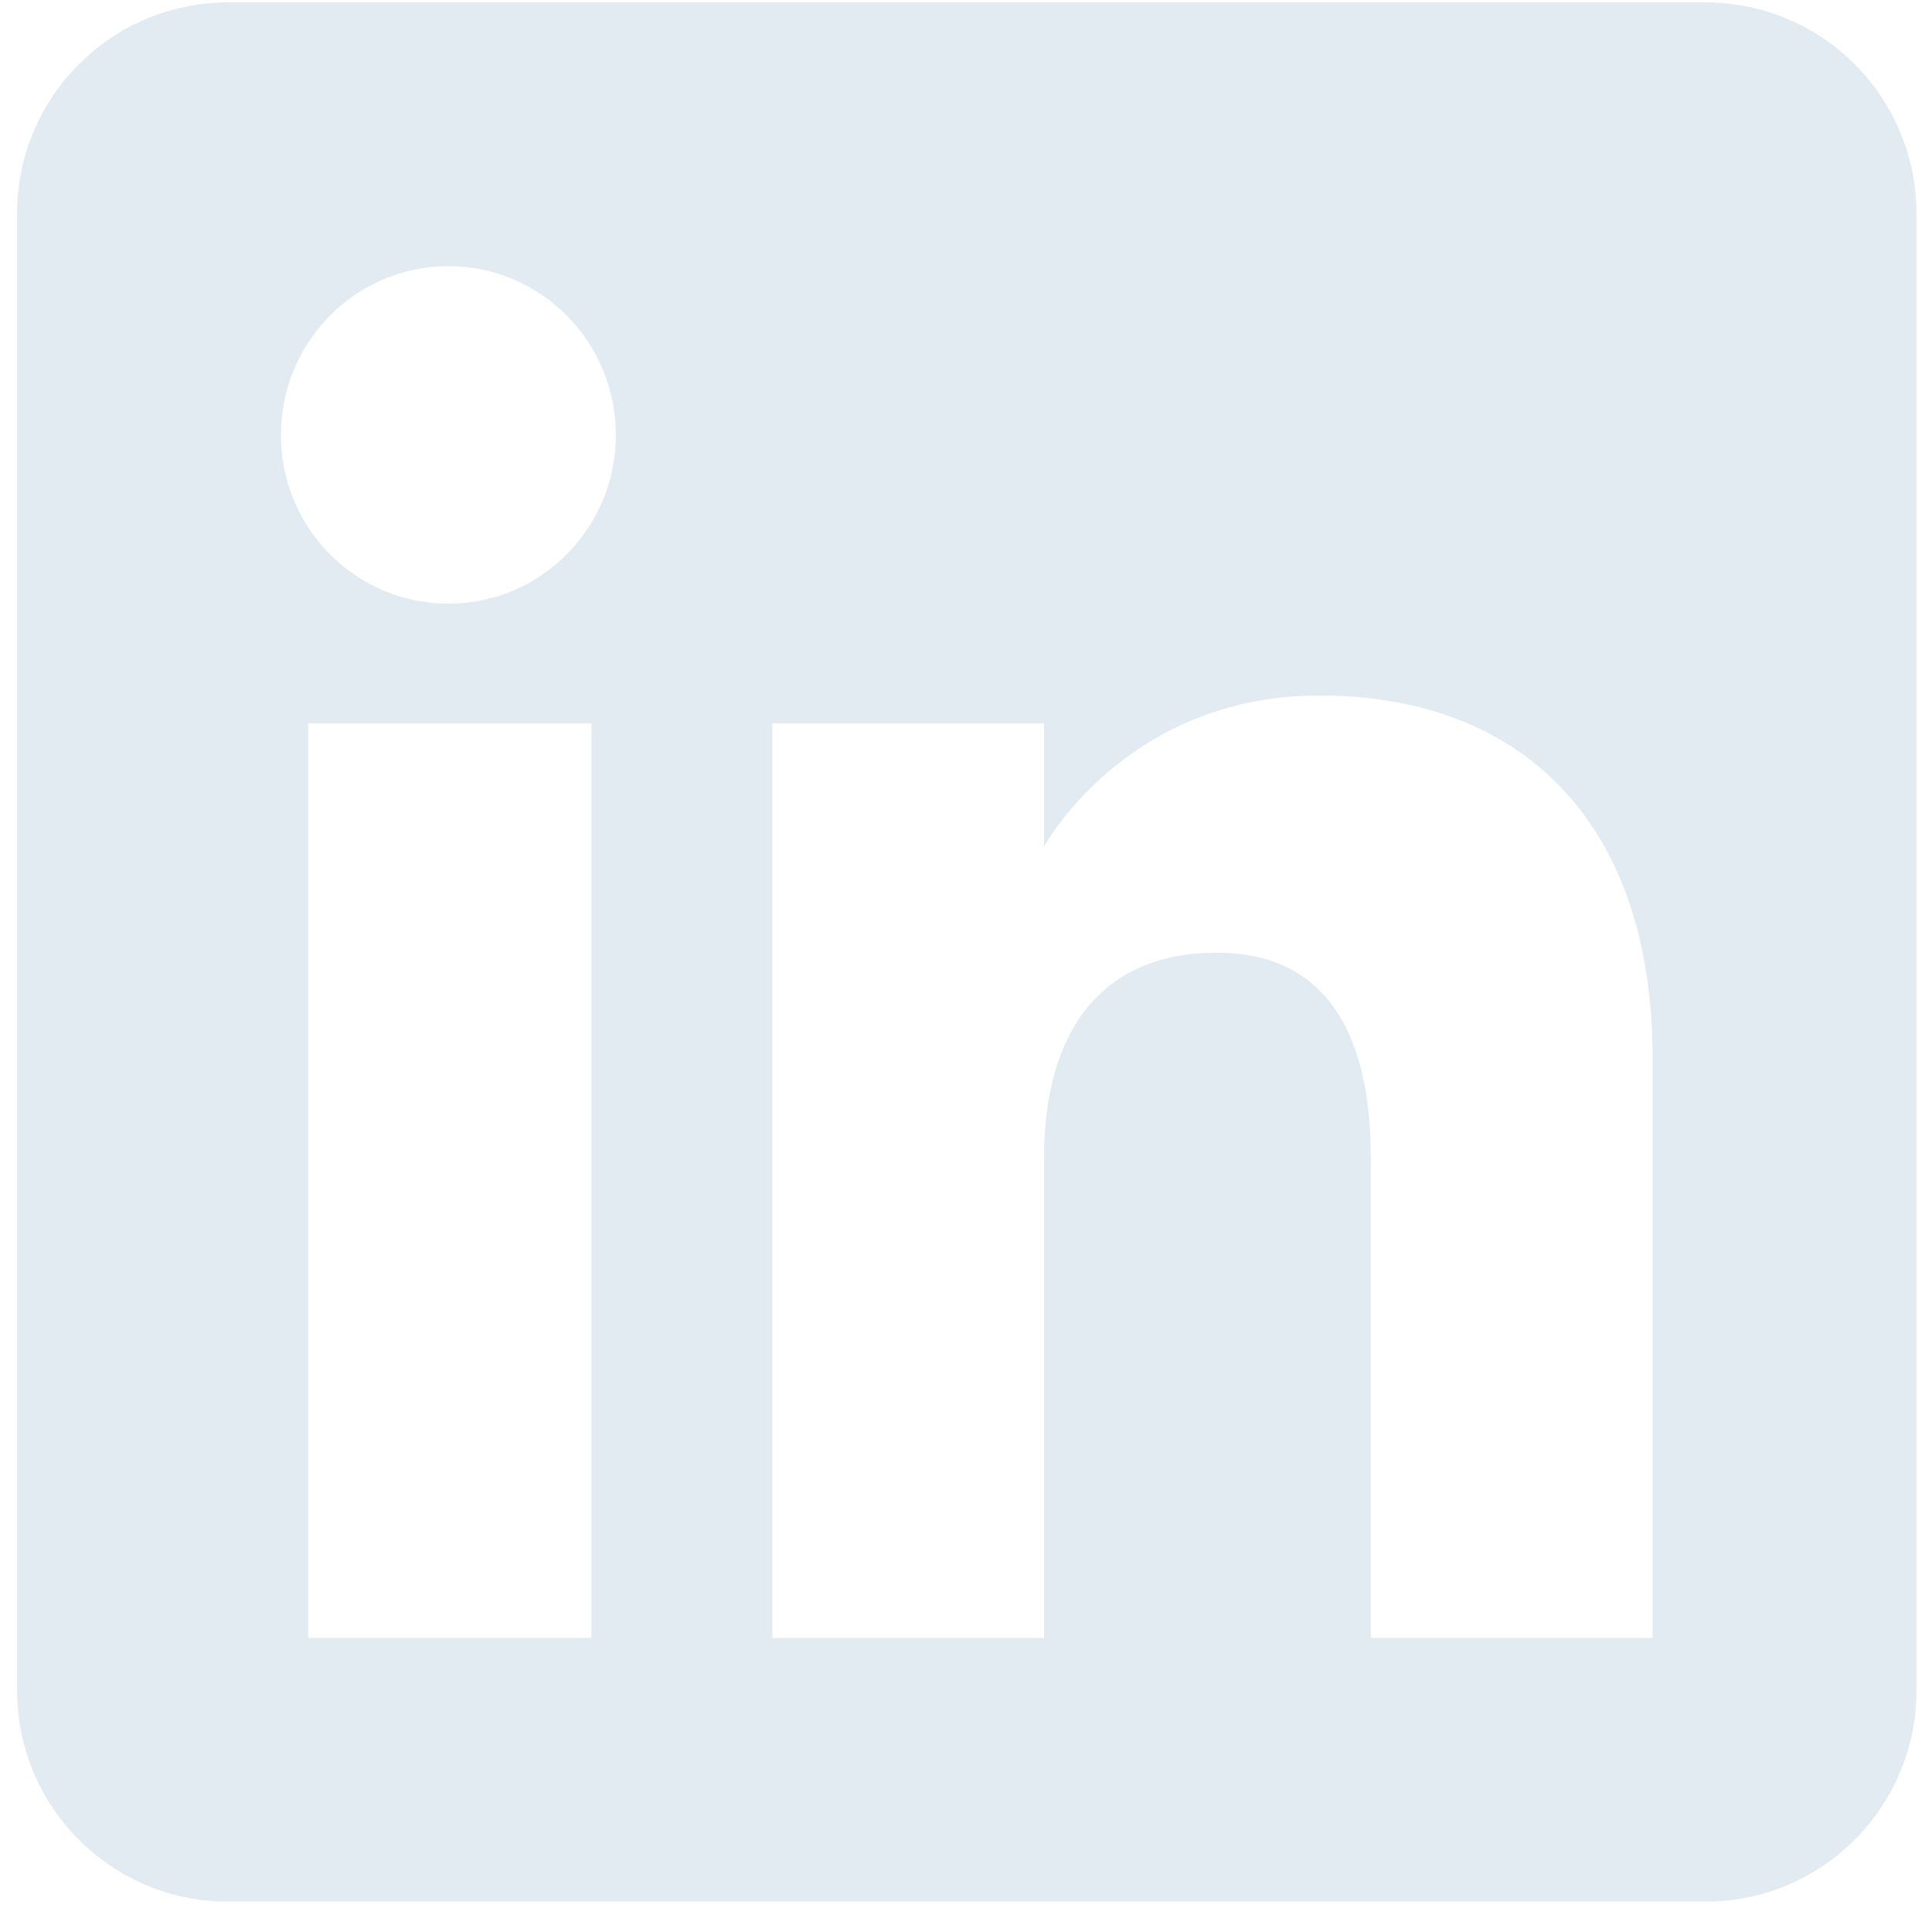
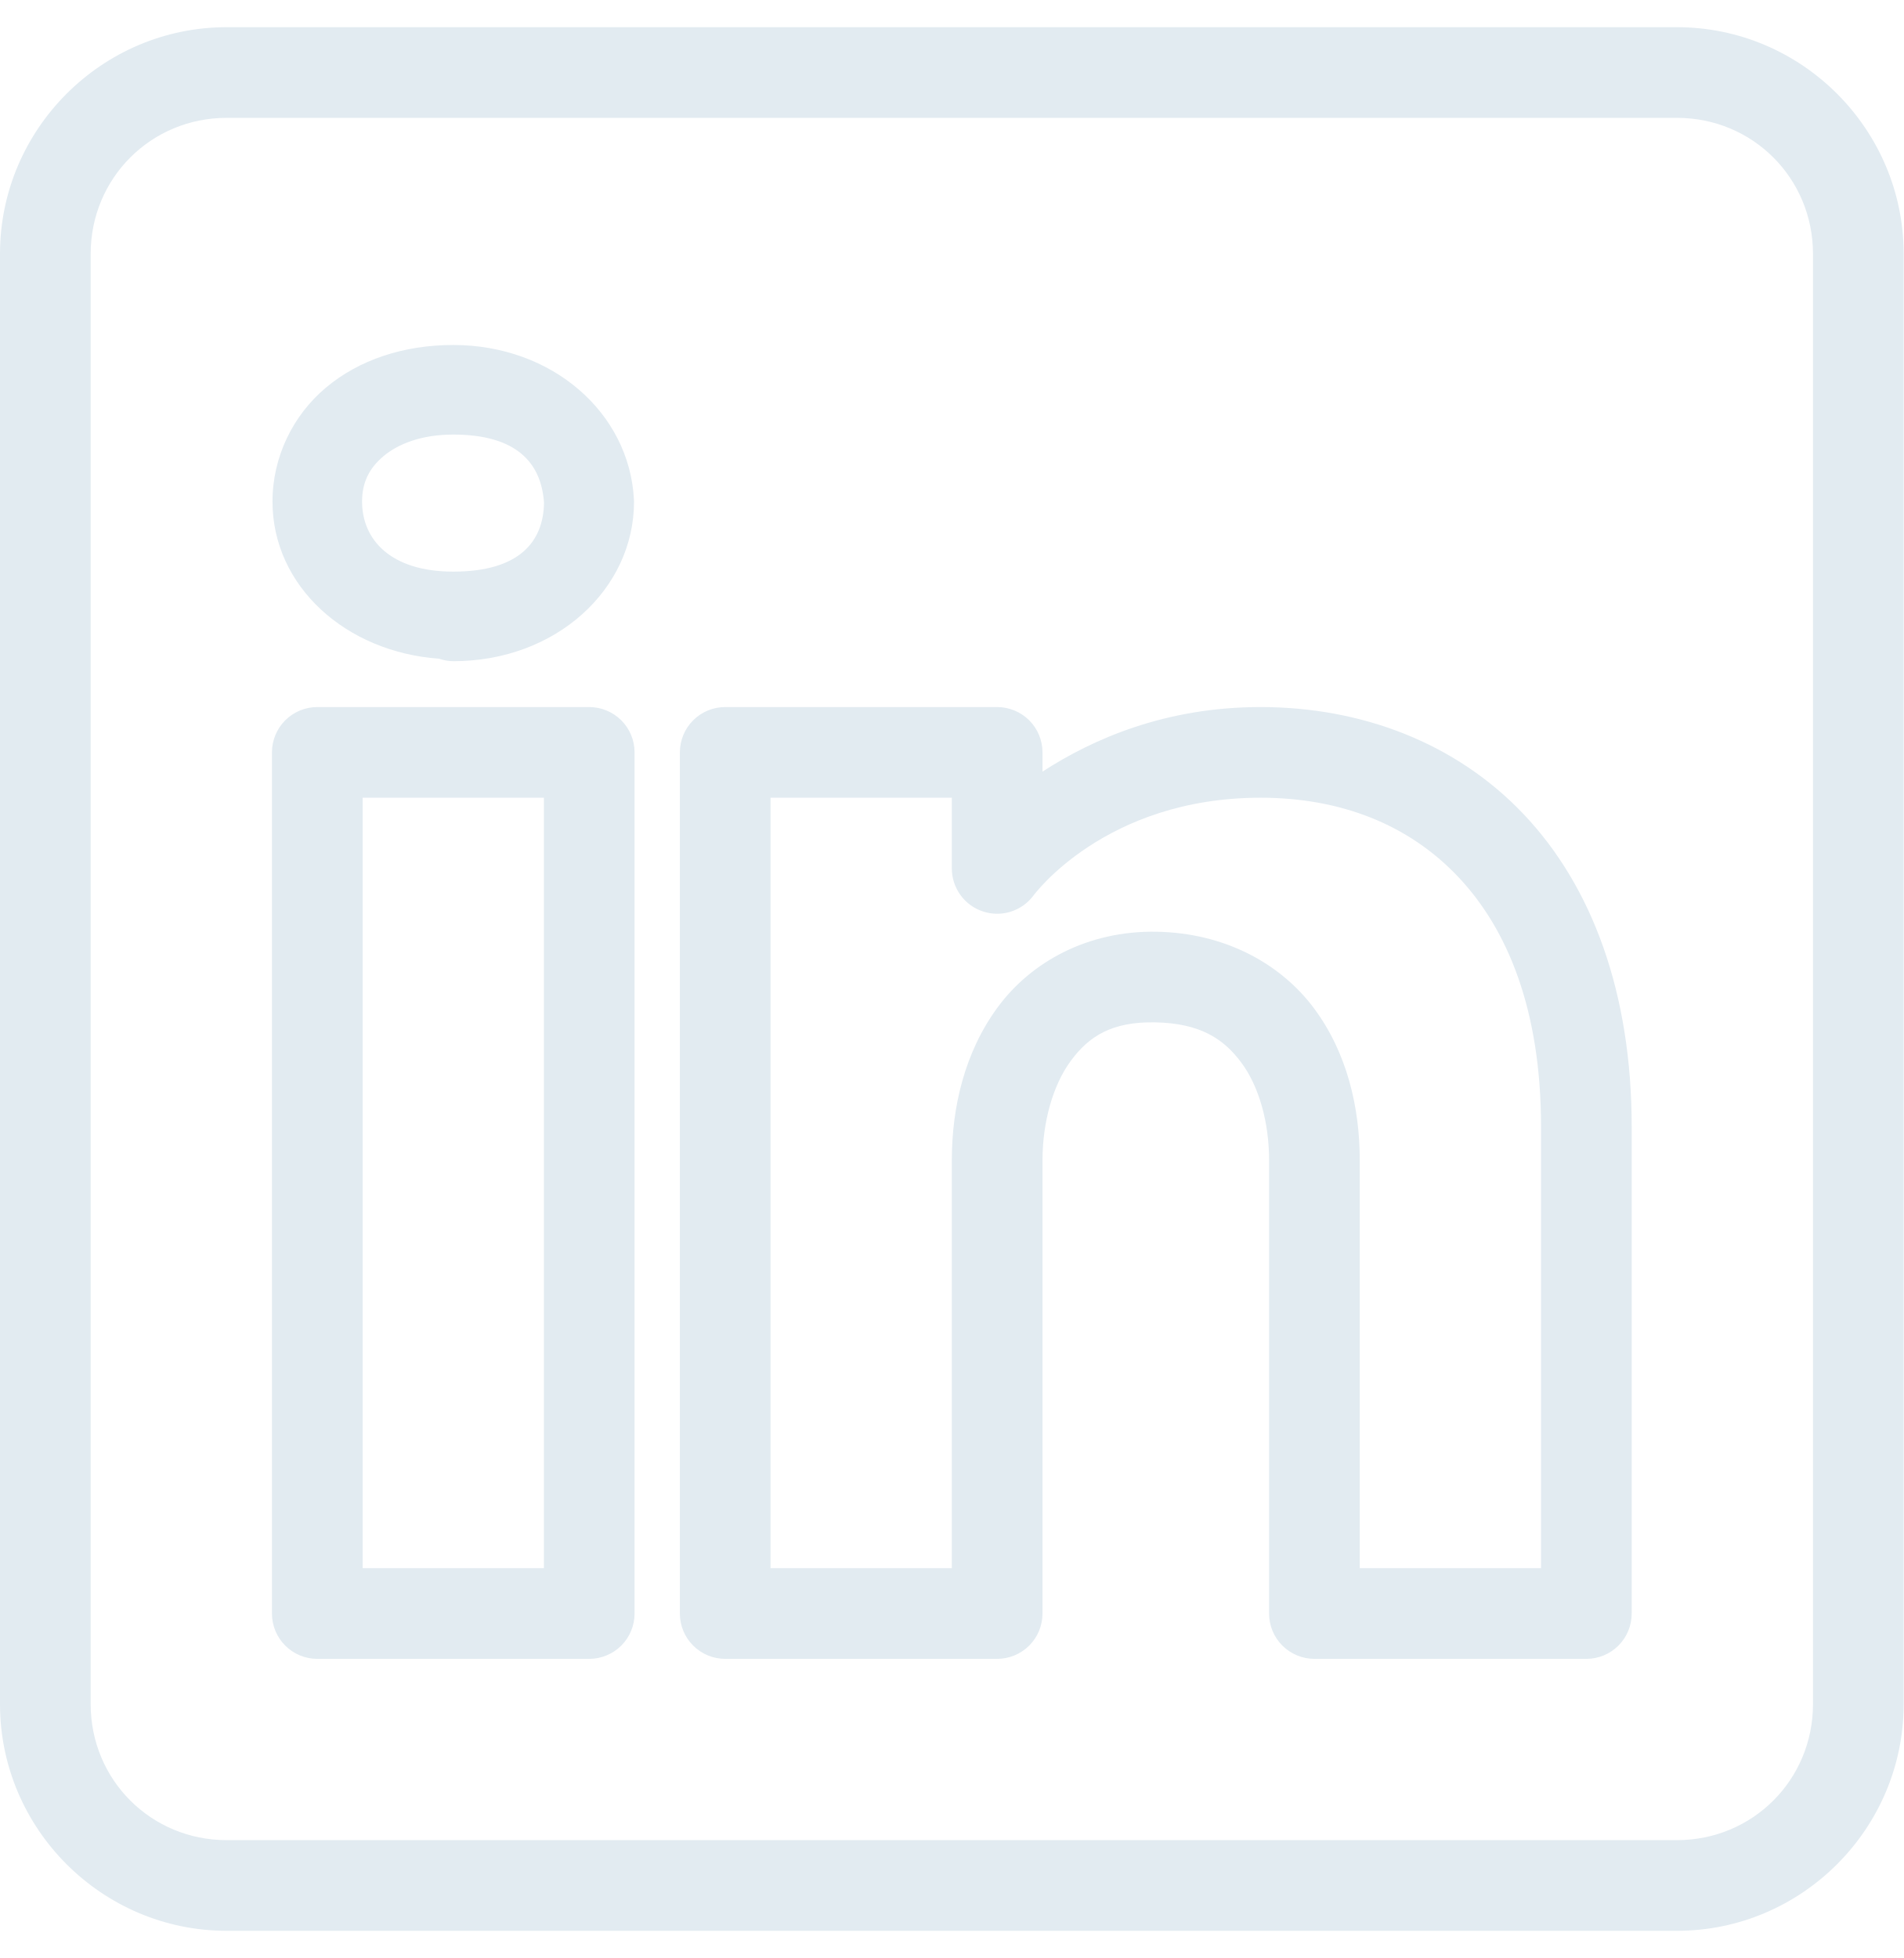
- <svg xmlns="http://www.w3.org/2000/svg" width="30" height="30" viewBox="0 0 30 30" fill="none">
-   <path fill-rule="evenodd" clip-rule="evenodd" d="M26.481 29.529H3.543C1.733 29.529 0.266 28.062 0.266 26.252V3.314C0.266 1.504 1.733 0.037 3.543 0.037H26.481C28.291 0.037 29.758 1.504 29.758 3.314V26.252C29.758 28.062 28.291 29.529 26.481 29.529ZM21.285 25.433H25.662V16.442C25.662 12.639 23.505 10.799 20.494 10.799C17.48 10.799 16.212 13.146 16.212 13.146V11.233H11.994V25.433H16.212V17.979C16.212 15.982 17.131 14.793 18.891 14.793C20.509 14.793 21.285 15.935 21.285 17.979V25.433ZM4.362 6.753C4.362 8.2 5.526 9.374 6.963 9.374C8.399 9.374 9.563 8.2 9.563 6.753C9.563 5.306 8.399 4.133 6.963 4.133C5.526 4.133 4.362 5.306 4.362 6.753ZM9.183 25.433H4.785V11.233H9.183V25.433Z" fill="#E2EBF1" />
+ <svg xmlns="http://www.w3.org/2000/svg" width="35" height="36" viewBox="0 0 35 36" fill="none">
+   <path d="M4.167 0.5C1.875 0.5 0 2.375 0 4.667V31.333C0 33.625 1.875 35.5 4.167 35.5H30.833C33.125 35.5 35 33.625 35 31.333V4.667C35 2.375 33.125 0.5 30.833 0.5H4.167ZM4.167 2.167H30.833C32.224 2.167 33.333 3.276 33.333 4.667V31.333C33.333 32.724 32.224 33.833 30.833 33.833H4.167C2.776 33.833 1.667 32.724 1.667 31.333V4.667C1.667 3.276 2.776 2.167 4.167 2.167ZM8.333 6.343C7.421 6.343 6.599 6.616 5.991 7.128C5.383 7.639 5.01 8.404 5.01 9.222C5.01 10.778 6.359 11.991 8.076 12.111L8.079 12.113C8.161 12.141 8.247 12.156 8.333 12.157C10.227 12.157 11.657 10.83 11.657 9.222C11.657 9.208 11.656 9.193 11.655 9.178C11.57 7.595 10.159 6.343 8.333 6.343ZM8.333 7.99C9.494 7.99 9.952 8.508 10.002 9.243C9.992 9.957 9.55 10.51 8.333 10.51C7.179 10.51 6.657 9.919 6.657 9.222C6.657 8.874 6.784 8.612 7.051 8.387C7.318 8.163 7.746 7.99 8.333 7.99ZM5.833 13C5.612 13 5.4 13.088 5.244 13.244C5.088 13.4 5 13.612 5 13.833V29.667C5 29.888 5.088 30.1 5.244 30.256C5.4 30.412 5.612 30.5 5.833 30.5H10.833C11.054 30.5 11.266 30.412 11.423 30.256C11.579 30.1 11.667 29.888 11.667 29.667V24.779V13.833C11.667 13.612 11.579 13.4 11.423 13.244C11.266 13.088 11.054 13 10.833 13H5.833ZM13.333 13C13.112 13 12.9 13.088 12.744 13.244C12.588 13.4 12.5 13.612 12.5 13.833V29.667C12.5 29.888 12.588 30.1 12.744 30.256C12.9 30.412 13.112 30.5 13.333 30.5H18.333C18.554 30.5 18.766 30.412 18.923 30.256C19.079 30.1 19.167 29.888 19.167 29.667V21.333C19.167 20.642 19.355 19.954 19.688 19.504C20.02 19.054 20.439 18.783 21.235 18.797C22.057 18.812 22.492 19.093 22.821 19.535C23.15 19.977 23.333 20.639 23.333 21.333V29.667C23.333 29.888 23.421 30.1 23.577 30.256C23.734 30.412 23.946 30.5 24.167 30.5H29.167C29.388 30.5 29.6 30.412 29.756 30.256C29.912 30.1 30 29.888 30 29.667V20.718C30 18.25 29.269 16.295 28.016 14.973C26.763 13.65 25.02 13 23.177 13C21.425 13 20.092 13.587 19.167 14.187V13.833C19.167 13.612 19.079 13.4 18.923 13.244C18.766 13.088 18.554 13 18.333 13H13.333ZM6.667 14.667H10V24.779V28.833H6.667V14.667ZM14.167 14.667H17.5V15.967C17.5 16.142 17.555 16.312 17.657 16.454C17.759 16.596 17.903 16.702 18.069 16.757C18.235 16.813 18.414 16.815 18.581 16.763C18.747 16.711 18.894 16.608 18.999 16.468C18.999 16.468 20.308 14.667 23.177 14.667C24.638 14.667 25.891 15.152 26.807 16.119C27.722 17.085 28.333 18.573 28.333 20.718V28.833H25V21.333C25 20.361 24.767 19.356 24.159 18.539C23.55 17.722 22.526 17.153 21.265 17.131C19.996 17.108 18.956 17.689 18.346 18.516C17.736 19.343 17.5 20.358 17.5 21.333V28.833H14.167V14.667Z" fill="#E2EBF1" />
</svg>
